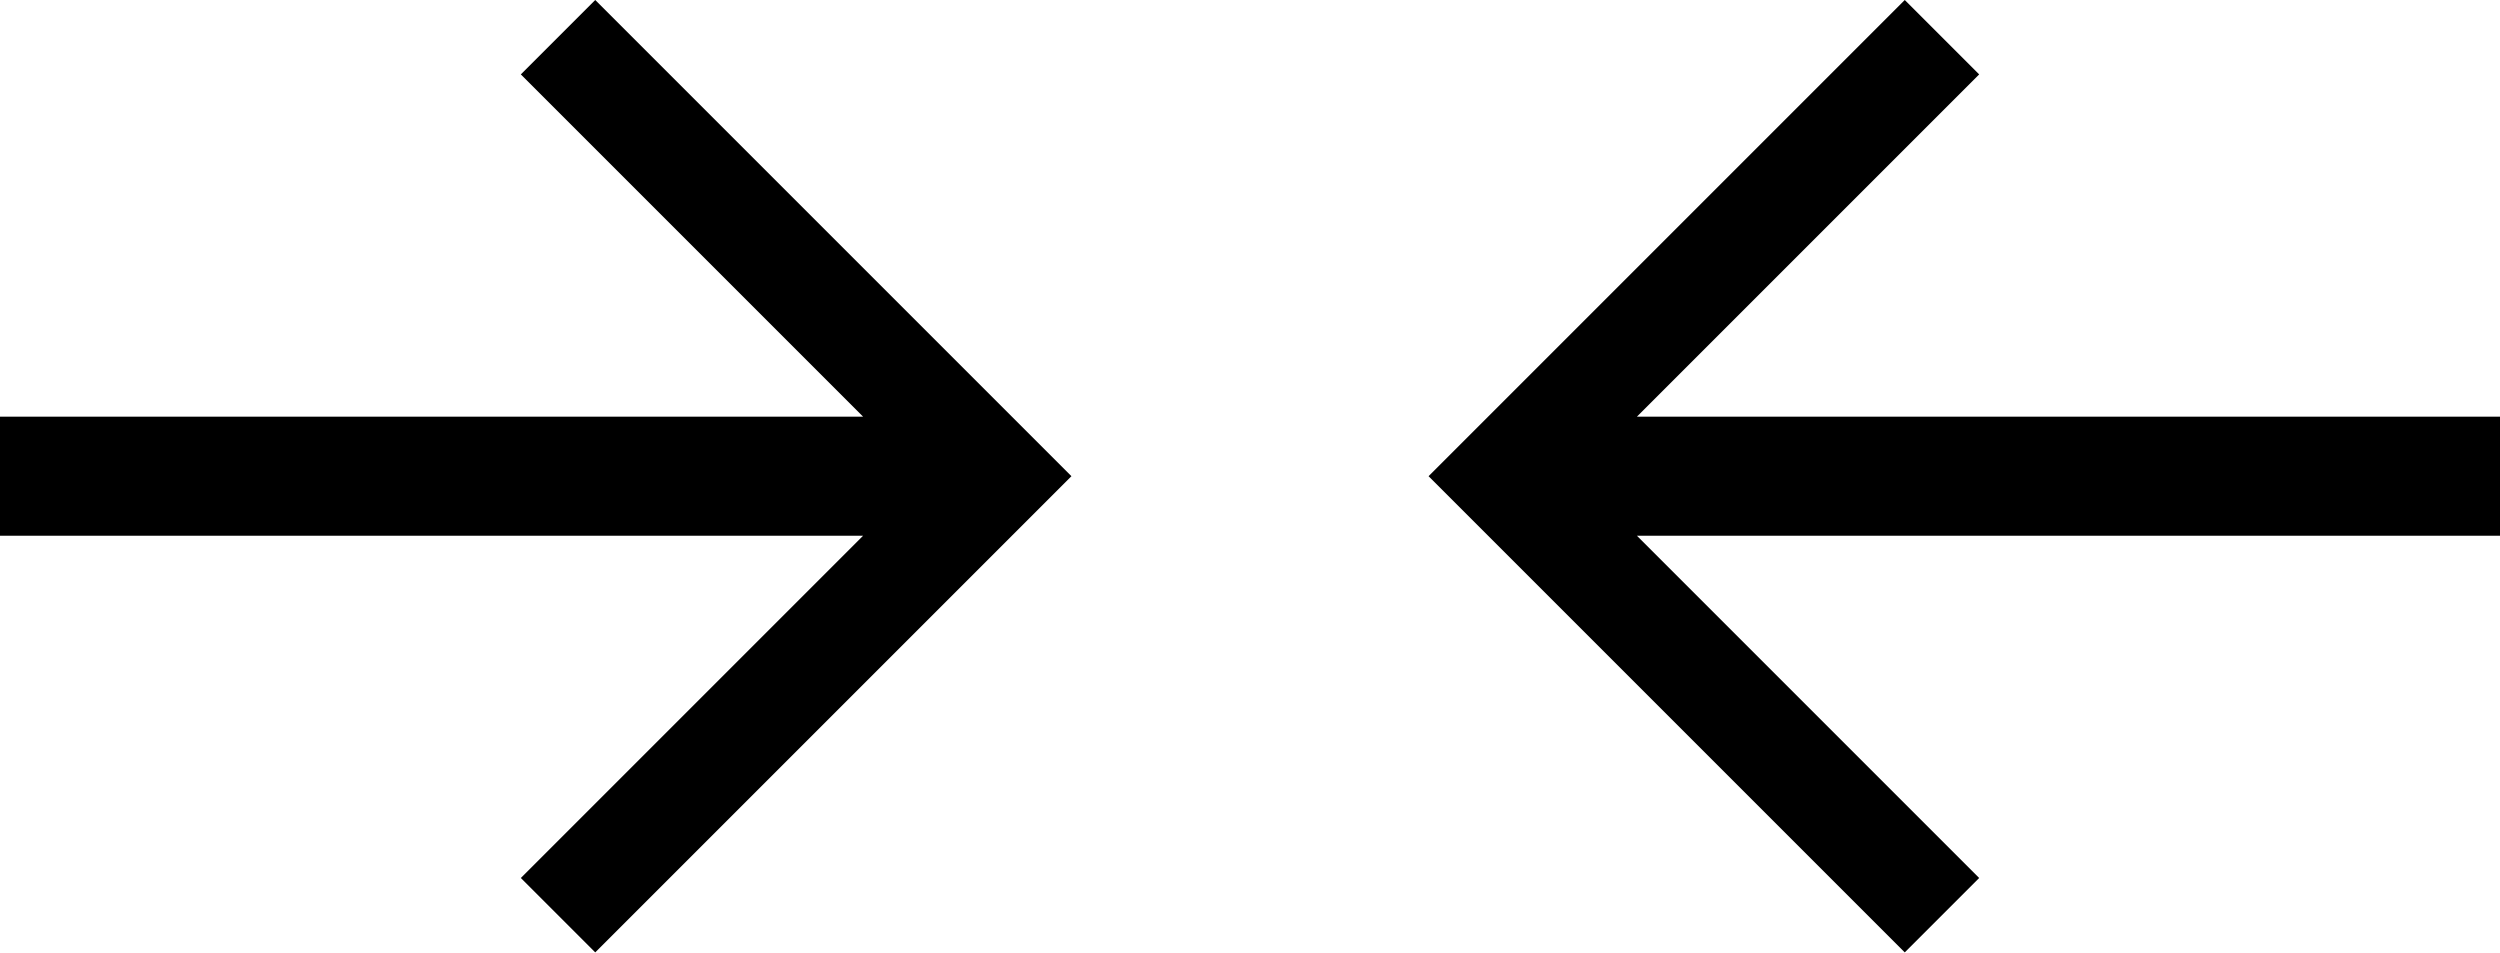
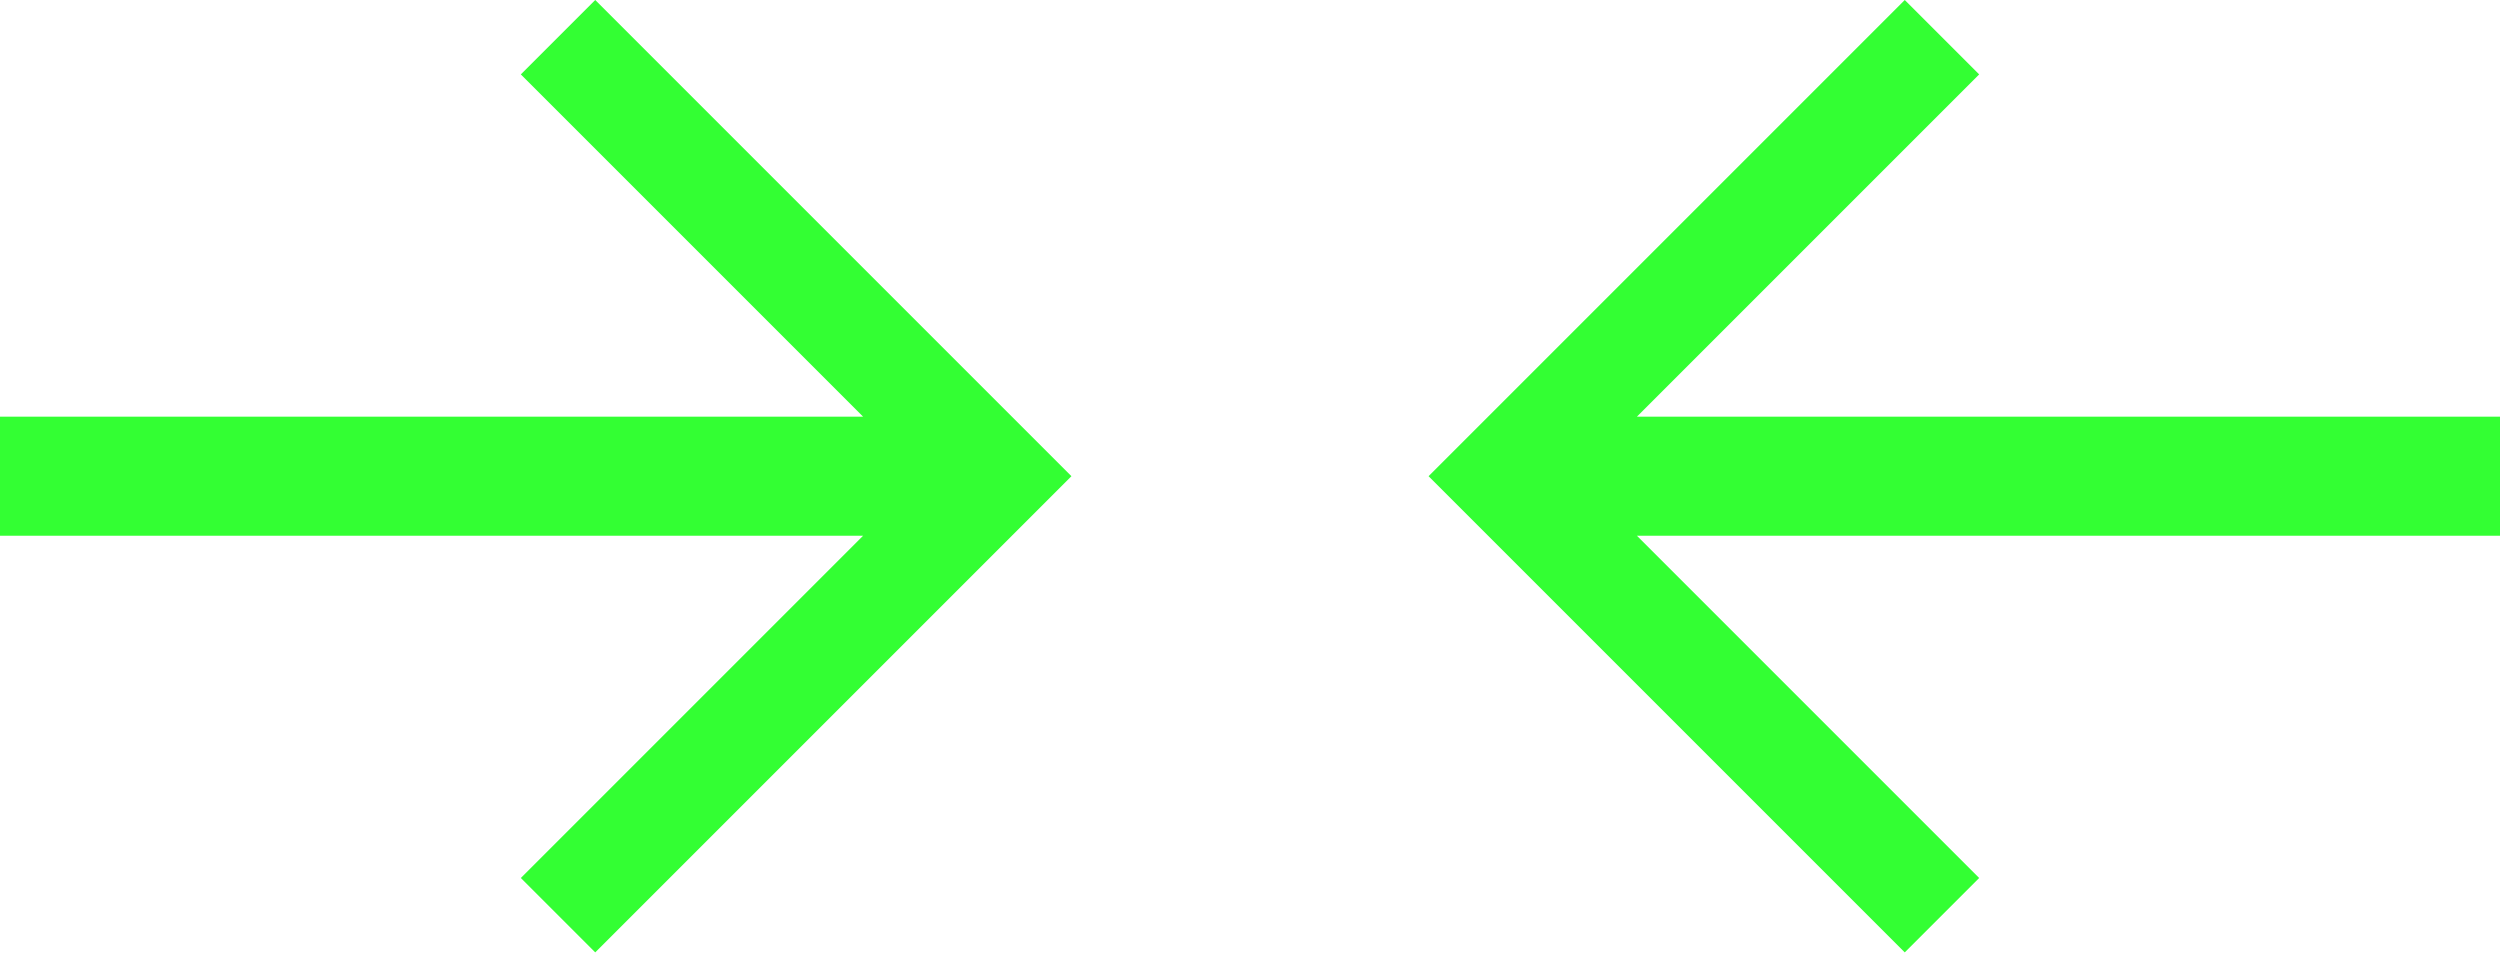
<svg xmlns="http://www.w3.org/2000/svg" width="42" height="16" viewBox="0 0 42 16">
-   <path d="M14.5,7 L8.75,1.25 L10,-1.91791433e-15 L18,8 L17.375,8.625 L10,16 L8.75,14.75 L14.5,9 L1.13686838e-13,9 L1.13686838e-13,7 L14.5,7 Z" />
-   <path d="M38.5,7 L32.75,1.25 L34,6.58831647e-15 L42,8 L41.375,8.625 L34,16 L32.75,14.75 L38.5,9 L24,9 L24,7 L38.5,7 Z" transform="translate(33, 8) scale(-1, 1) translate(-33, -8)" />
+   <path d="M14.5,7 L8.75,1.25 L10,-1.91791433e-15 L18,8 L17.375,8.625 L10,16 L8.75,14.75 L14.5,9 L1.13686838e-13,9 L1.13686838e-13,7 L14.5,7 Z" fill="#33FF33" />
+   <path d="M38.5,7 L32.75,1.25 L34,6.58831647e-15 L42,8 L41.375,8.625 L34,16 L32.75,14.75 L38.5,9 L24,9 L24,7 L38.5,7 Z" transform="translate(33, 8) scale(-1, 1) translate(-33, -8)" fill="#33FF33" />
</svg>
